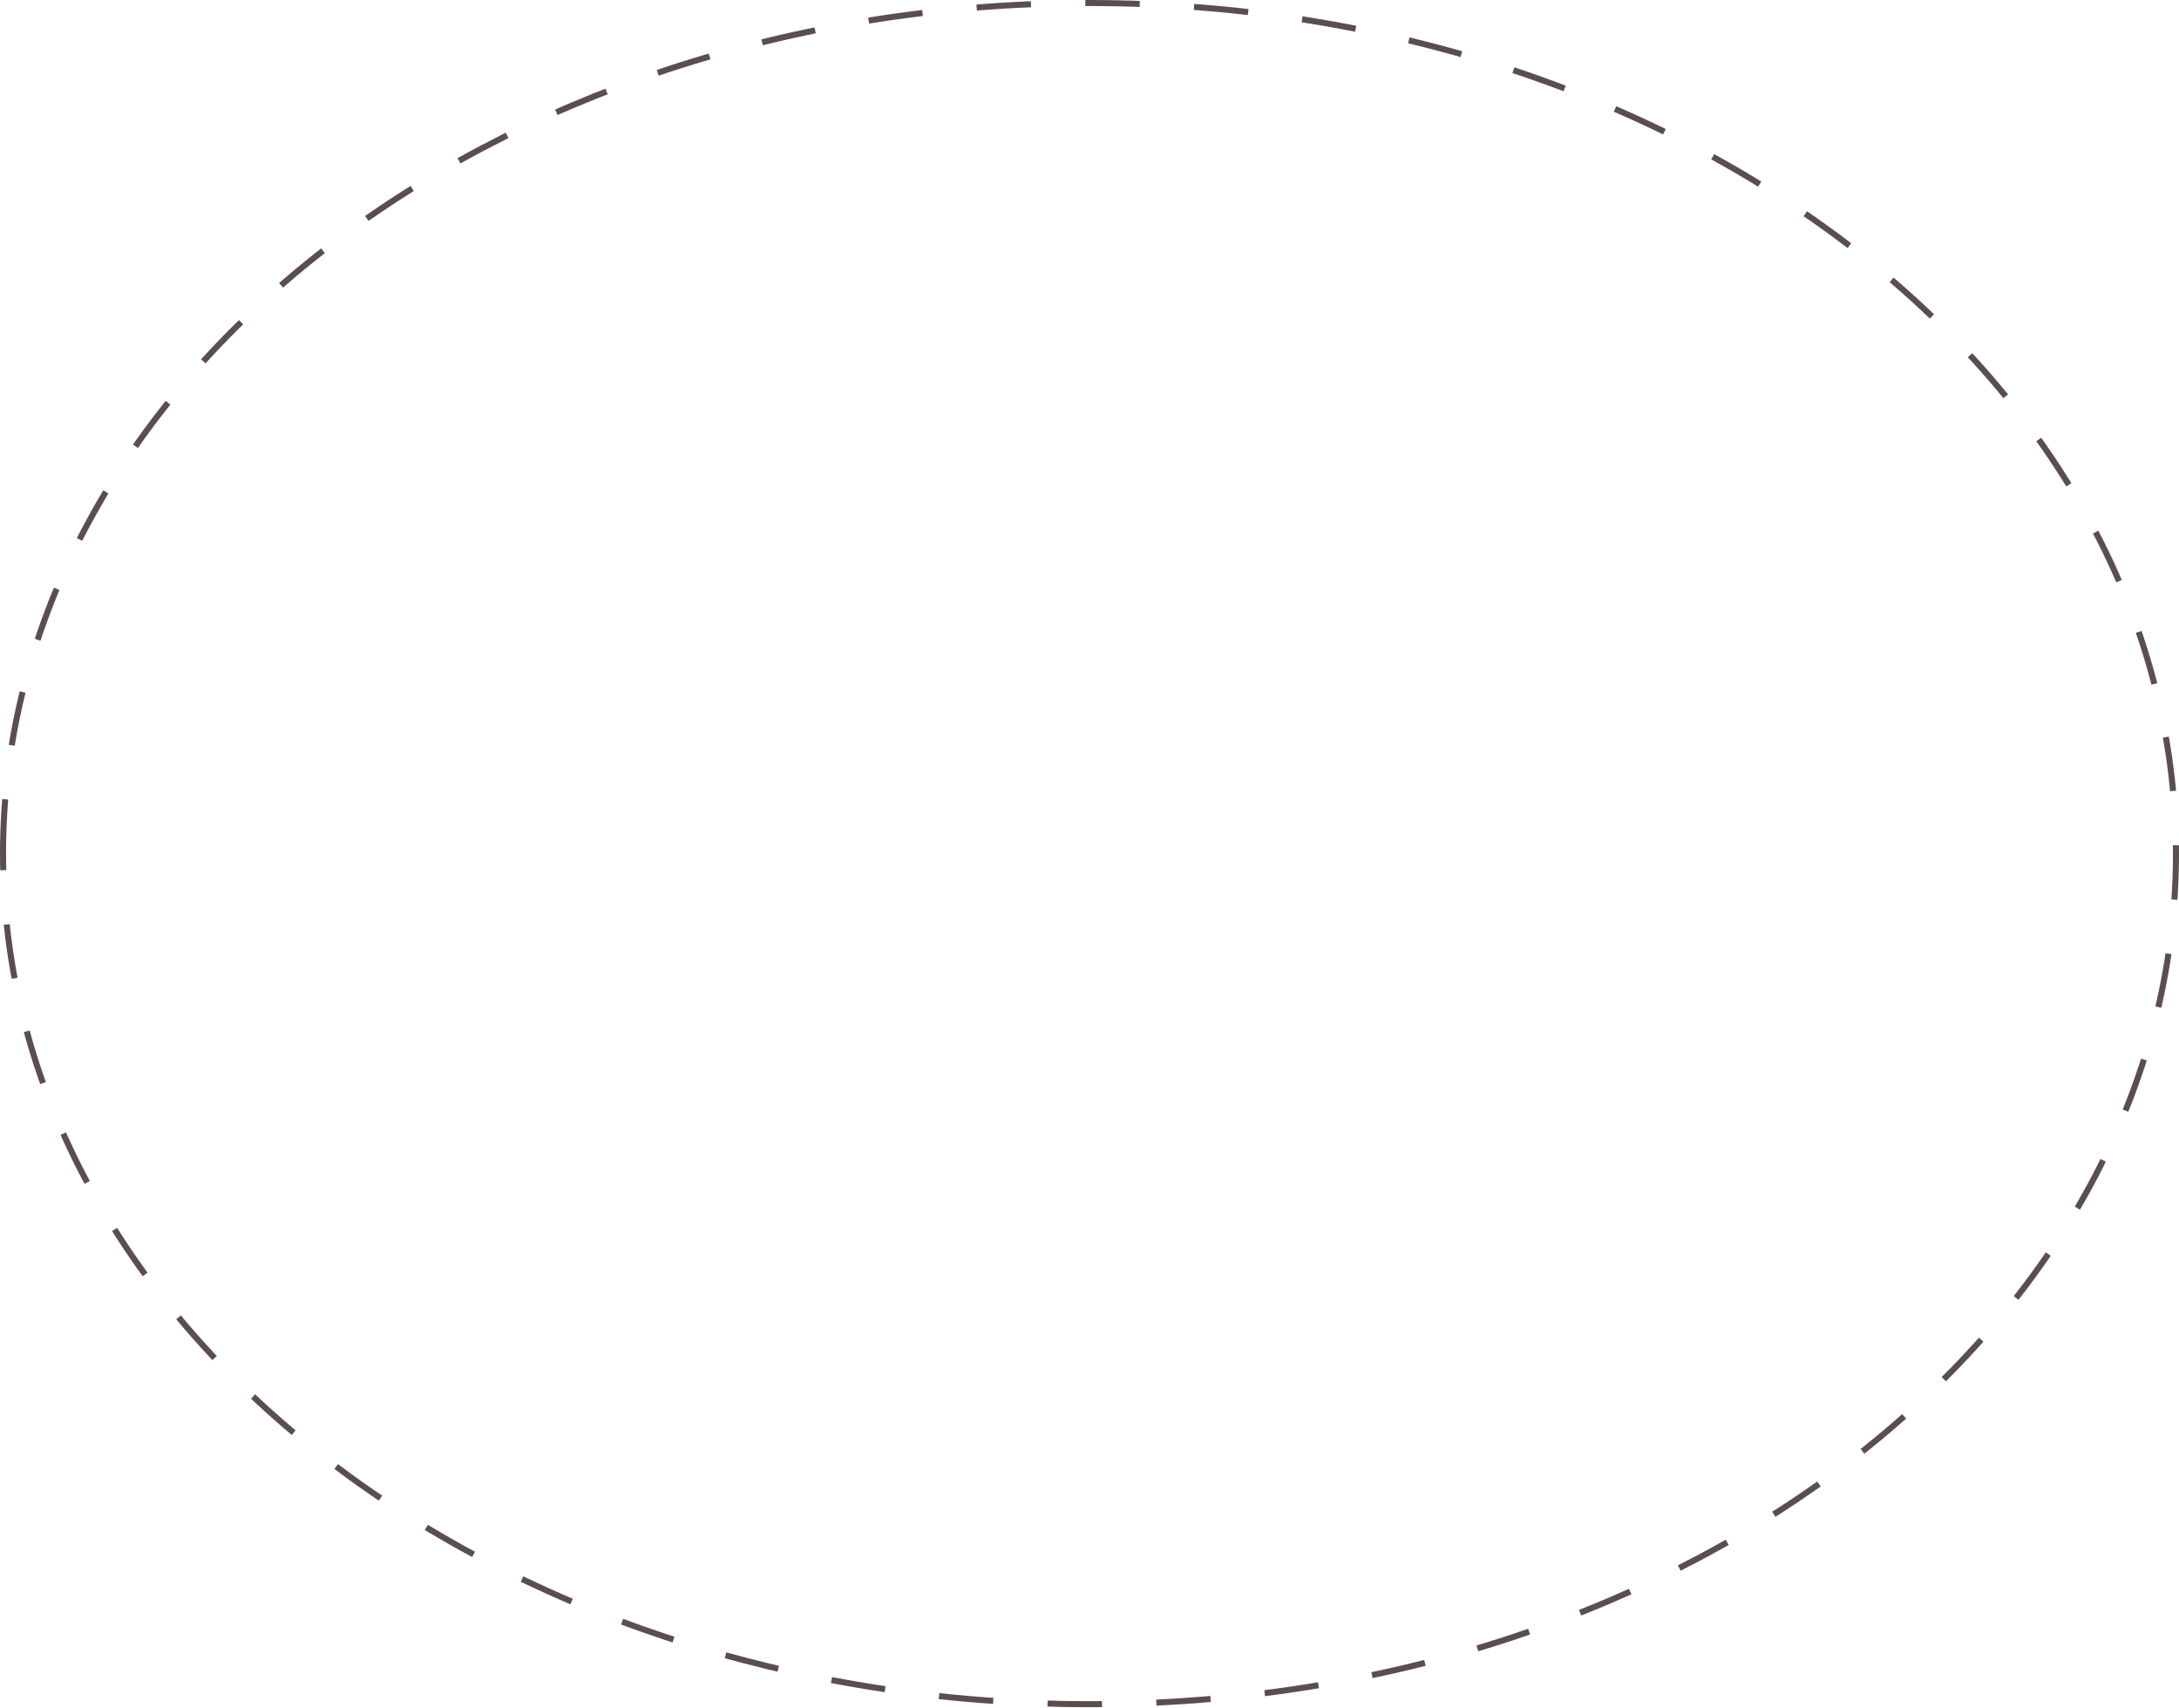
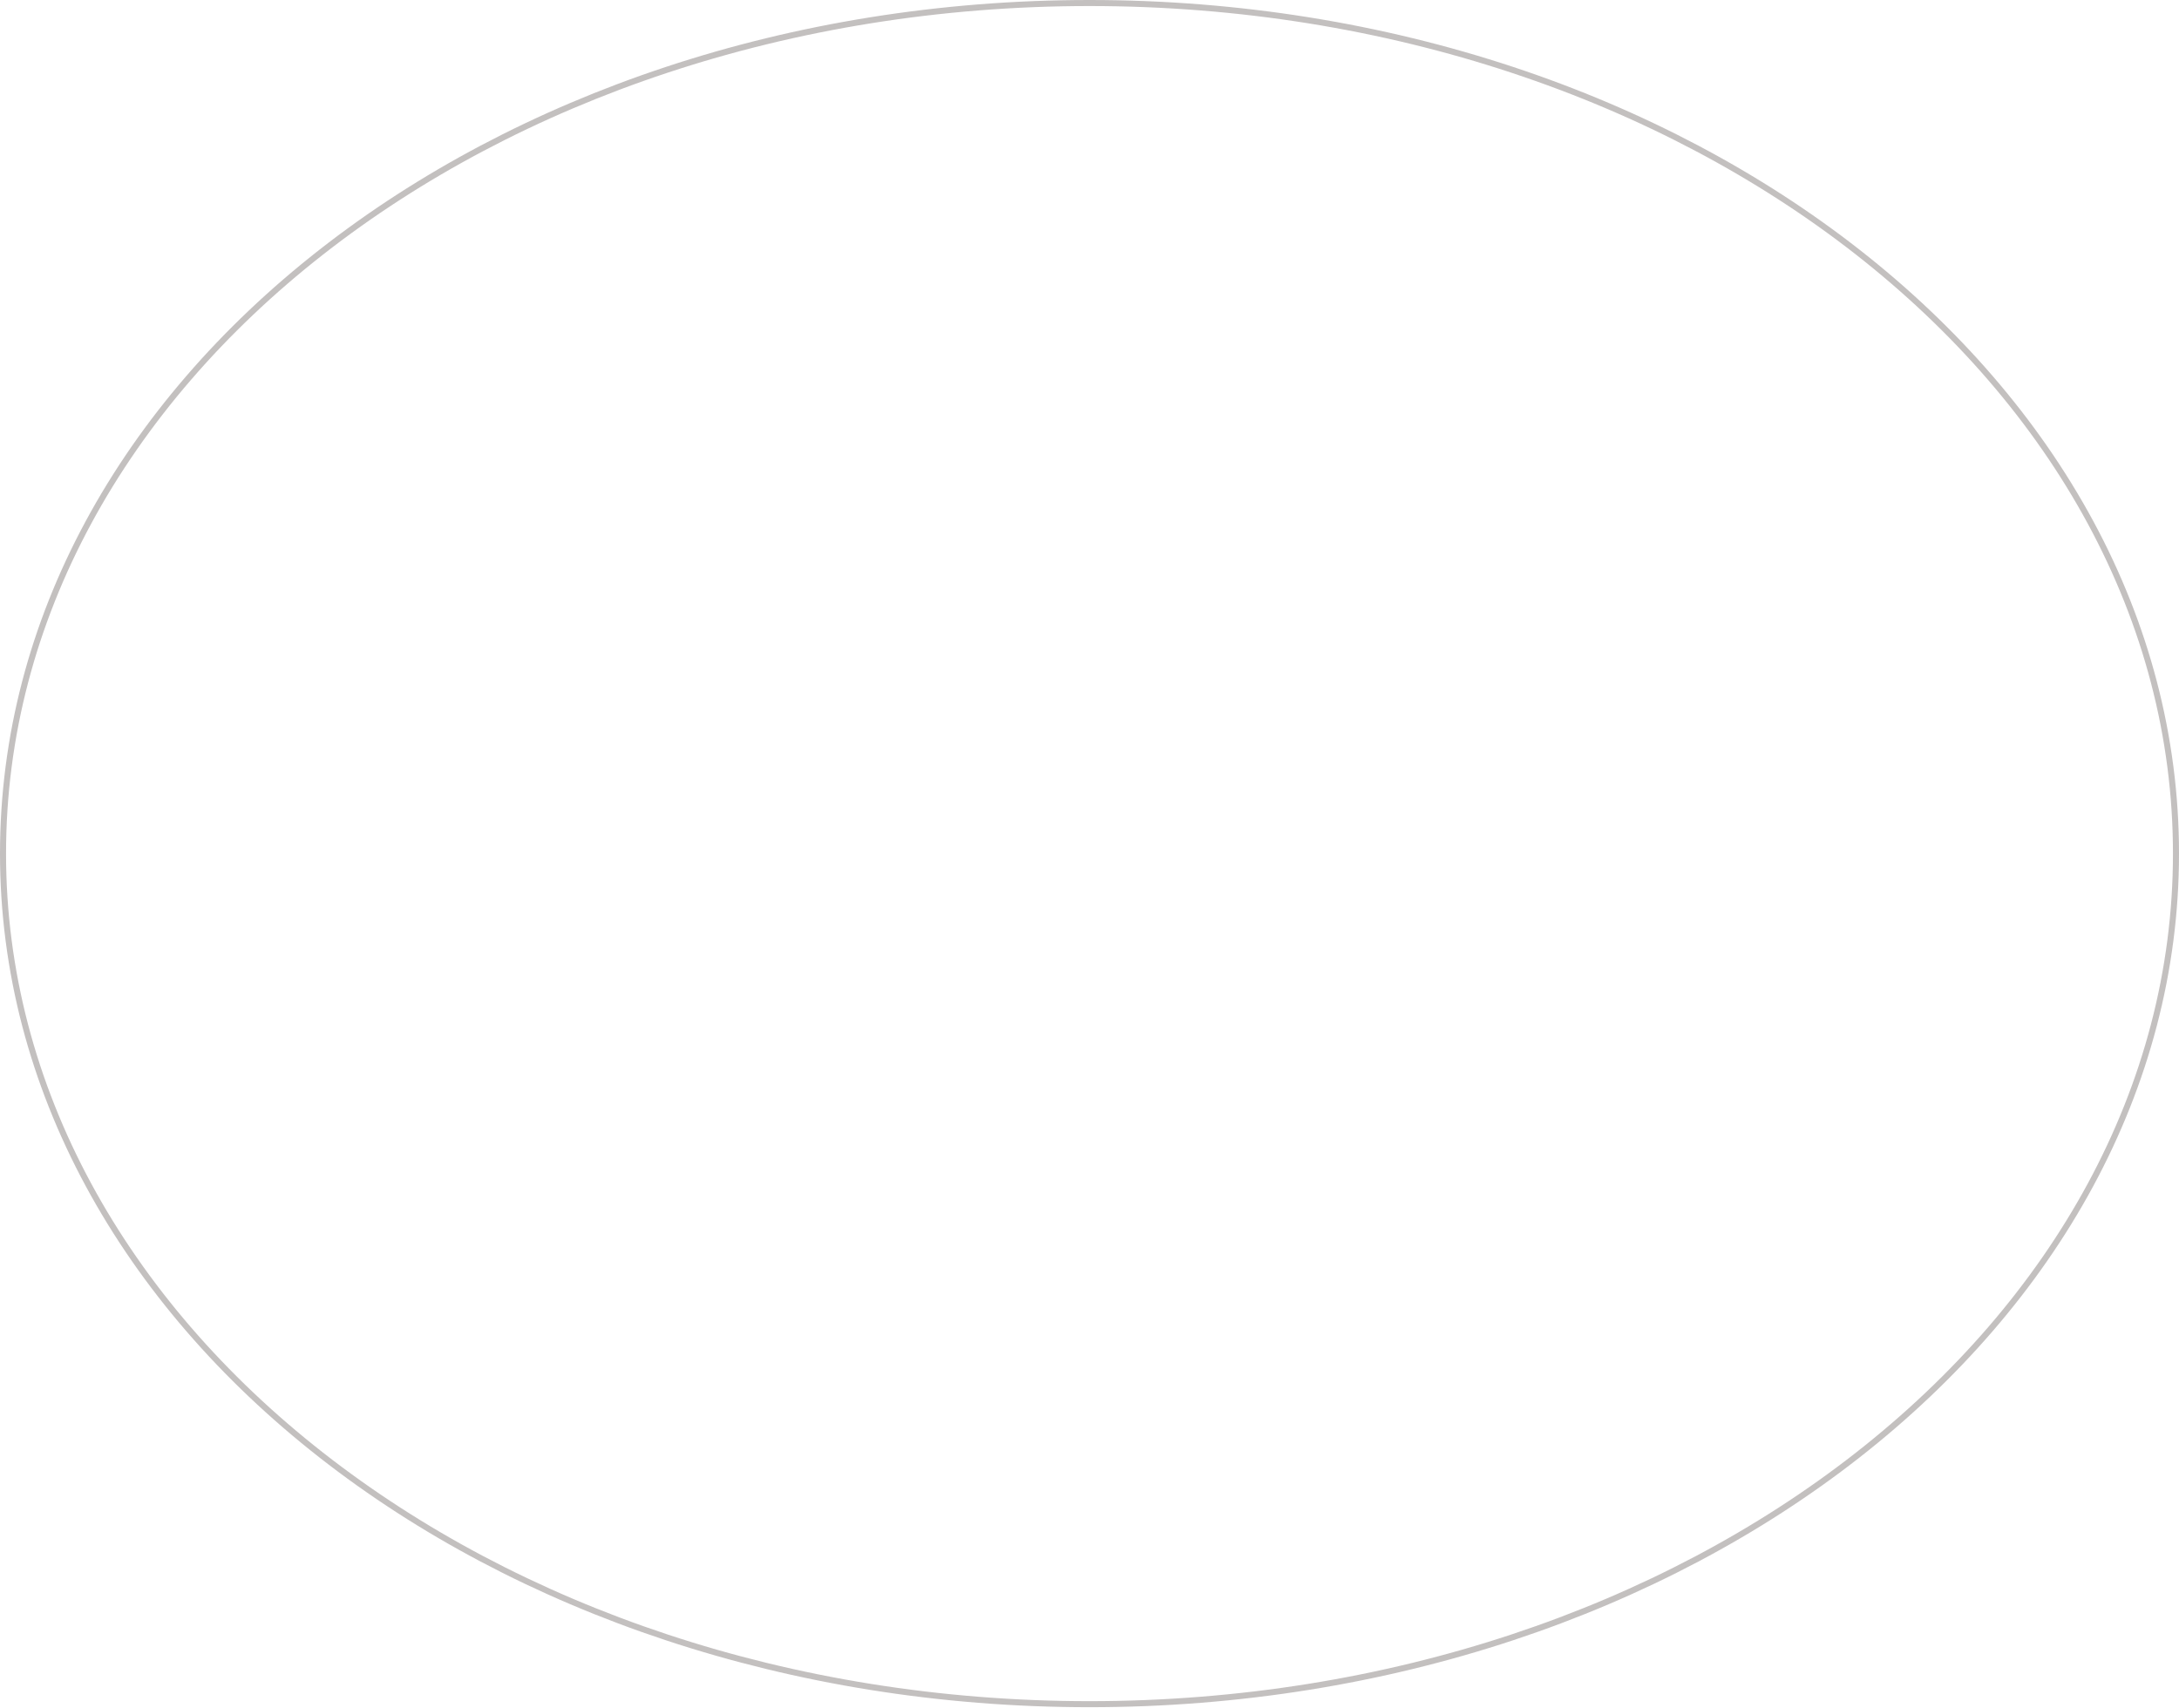
<svg xmlns="http://www.w3.org/2000/svg" width="721" height="565" viewBox="0 0 721 565">
-   <g transform="translate(721 565) rotate(180)" fill="none" stroke="#5a4f4e" stroke-width="2" stroke-dasharray="18">
-     <ellipse cx="360.5" cy="282.5" rx="360.5" ry="282.5" stroke="none" />
-     <ellipse cx="360.5" cy="282.5" rx="359.5" ry="281.5" fill="none" />
+   <defs>
+     <style>.a,.c{fill:none;}.a{stroke:#5a4f4e;stroke-width:2px;opacity:0.36;}.b{stroke:none;}</style>
+   </defs>
+   <g class="a" transform="translate(721 565) rotate(180)">
+     <ellipse class="b" cx="360.5" cy="282.5" rx="360.5" ry="282.5" />
+     <ellipse class="c" cx="360.5" cy="282.5" rx="359.5" ry="281.5" />
  </g>
</svg>
